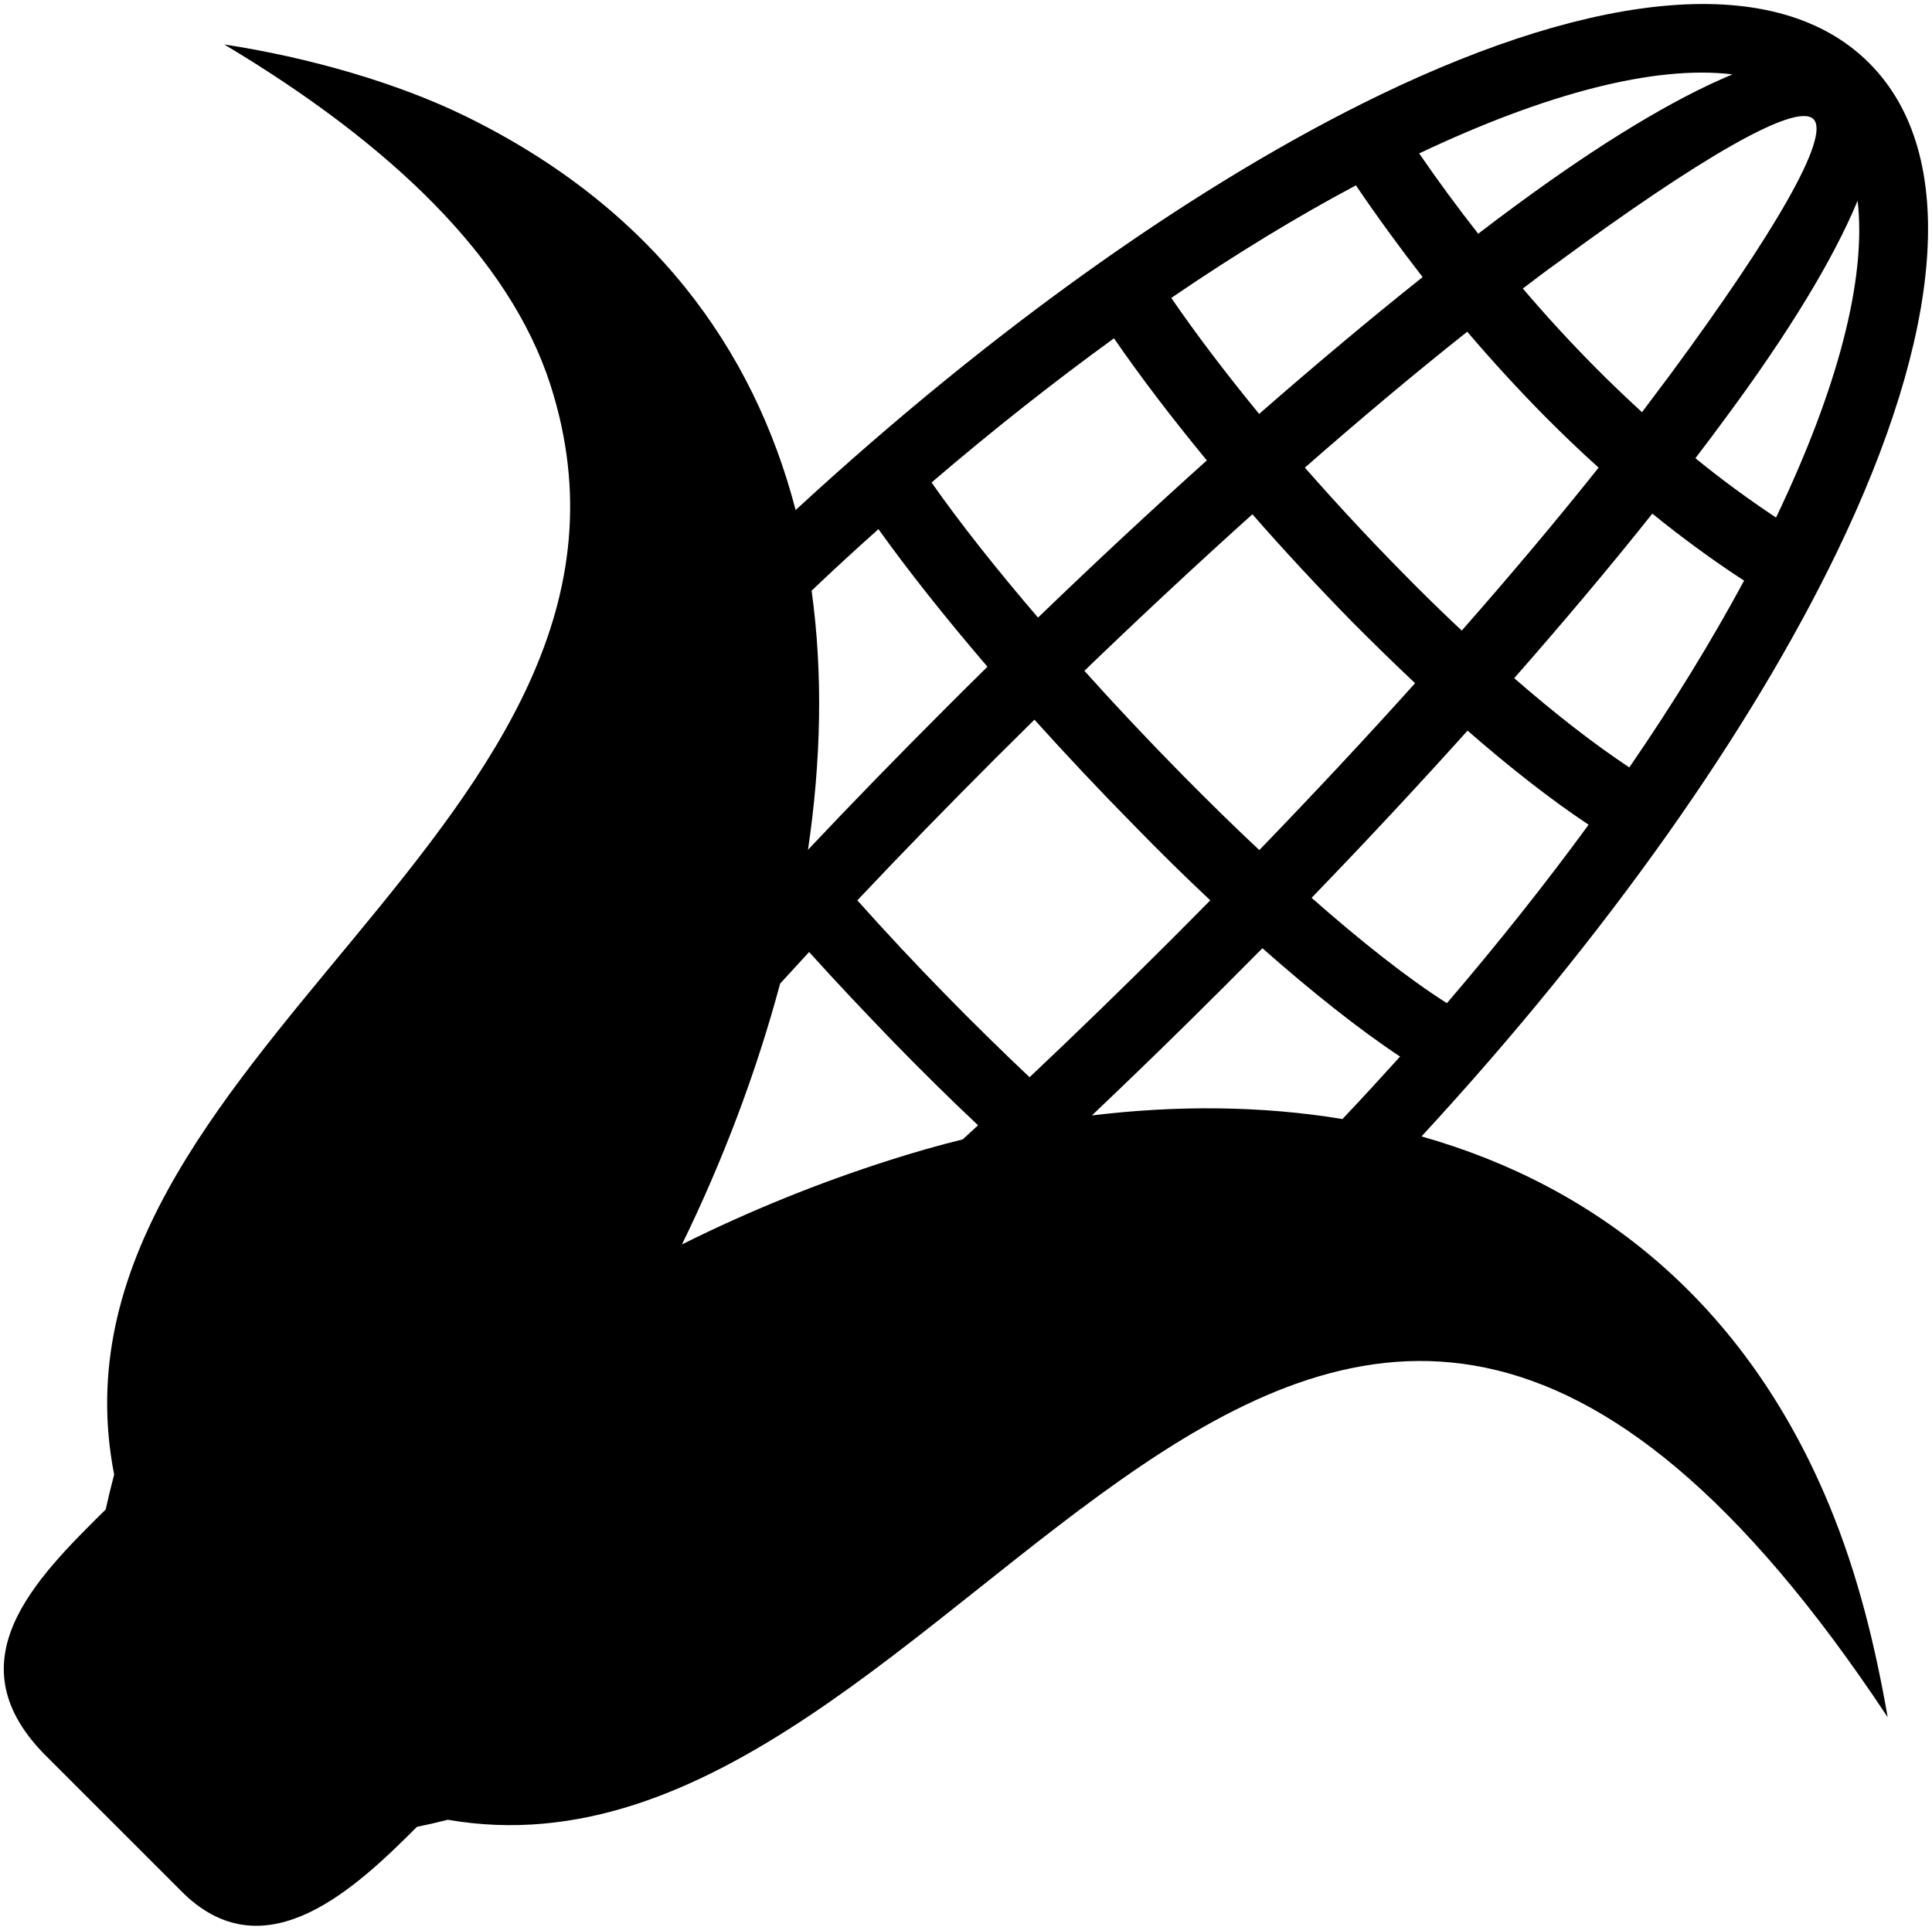
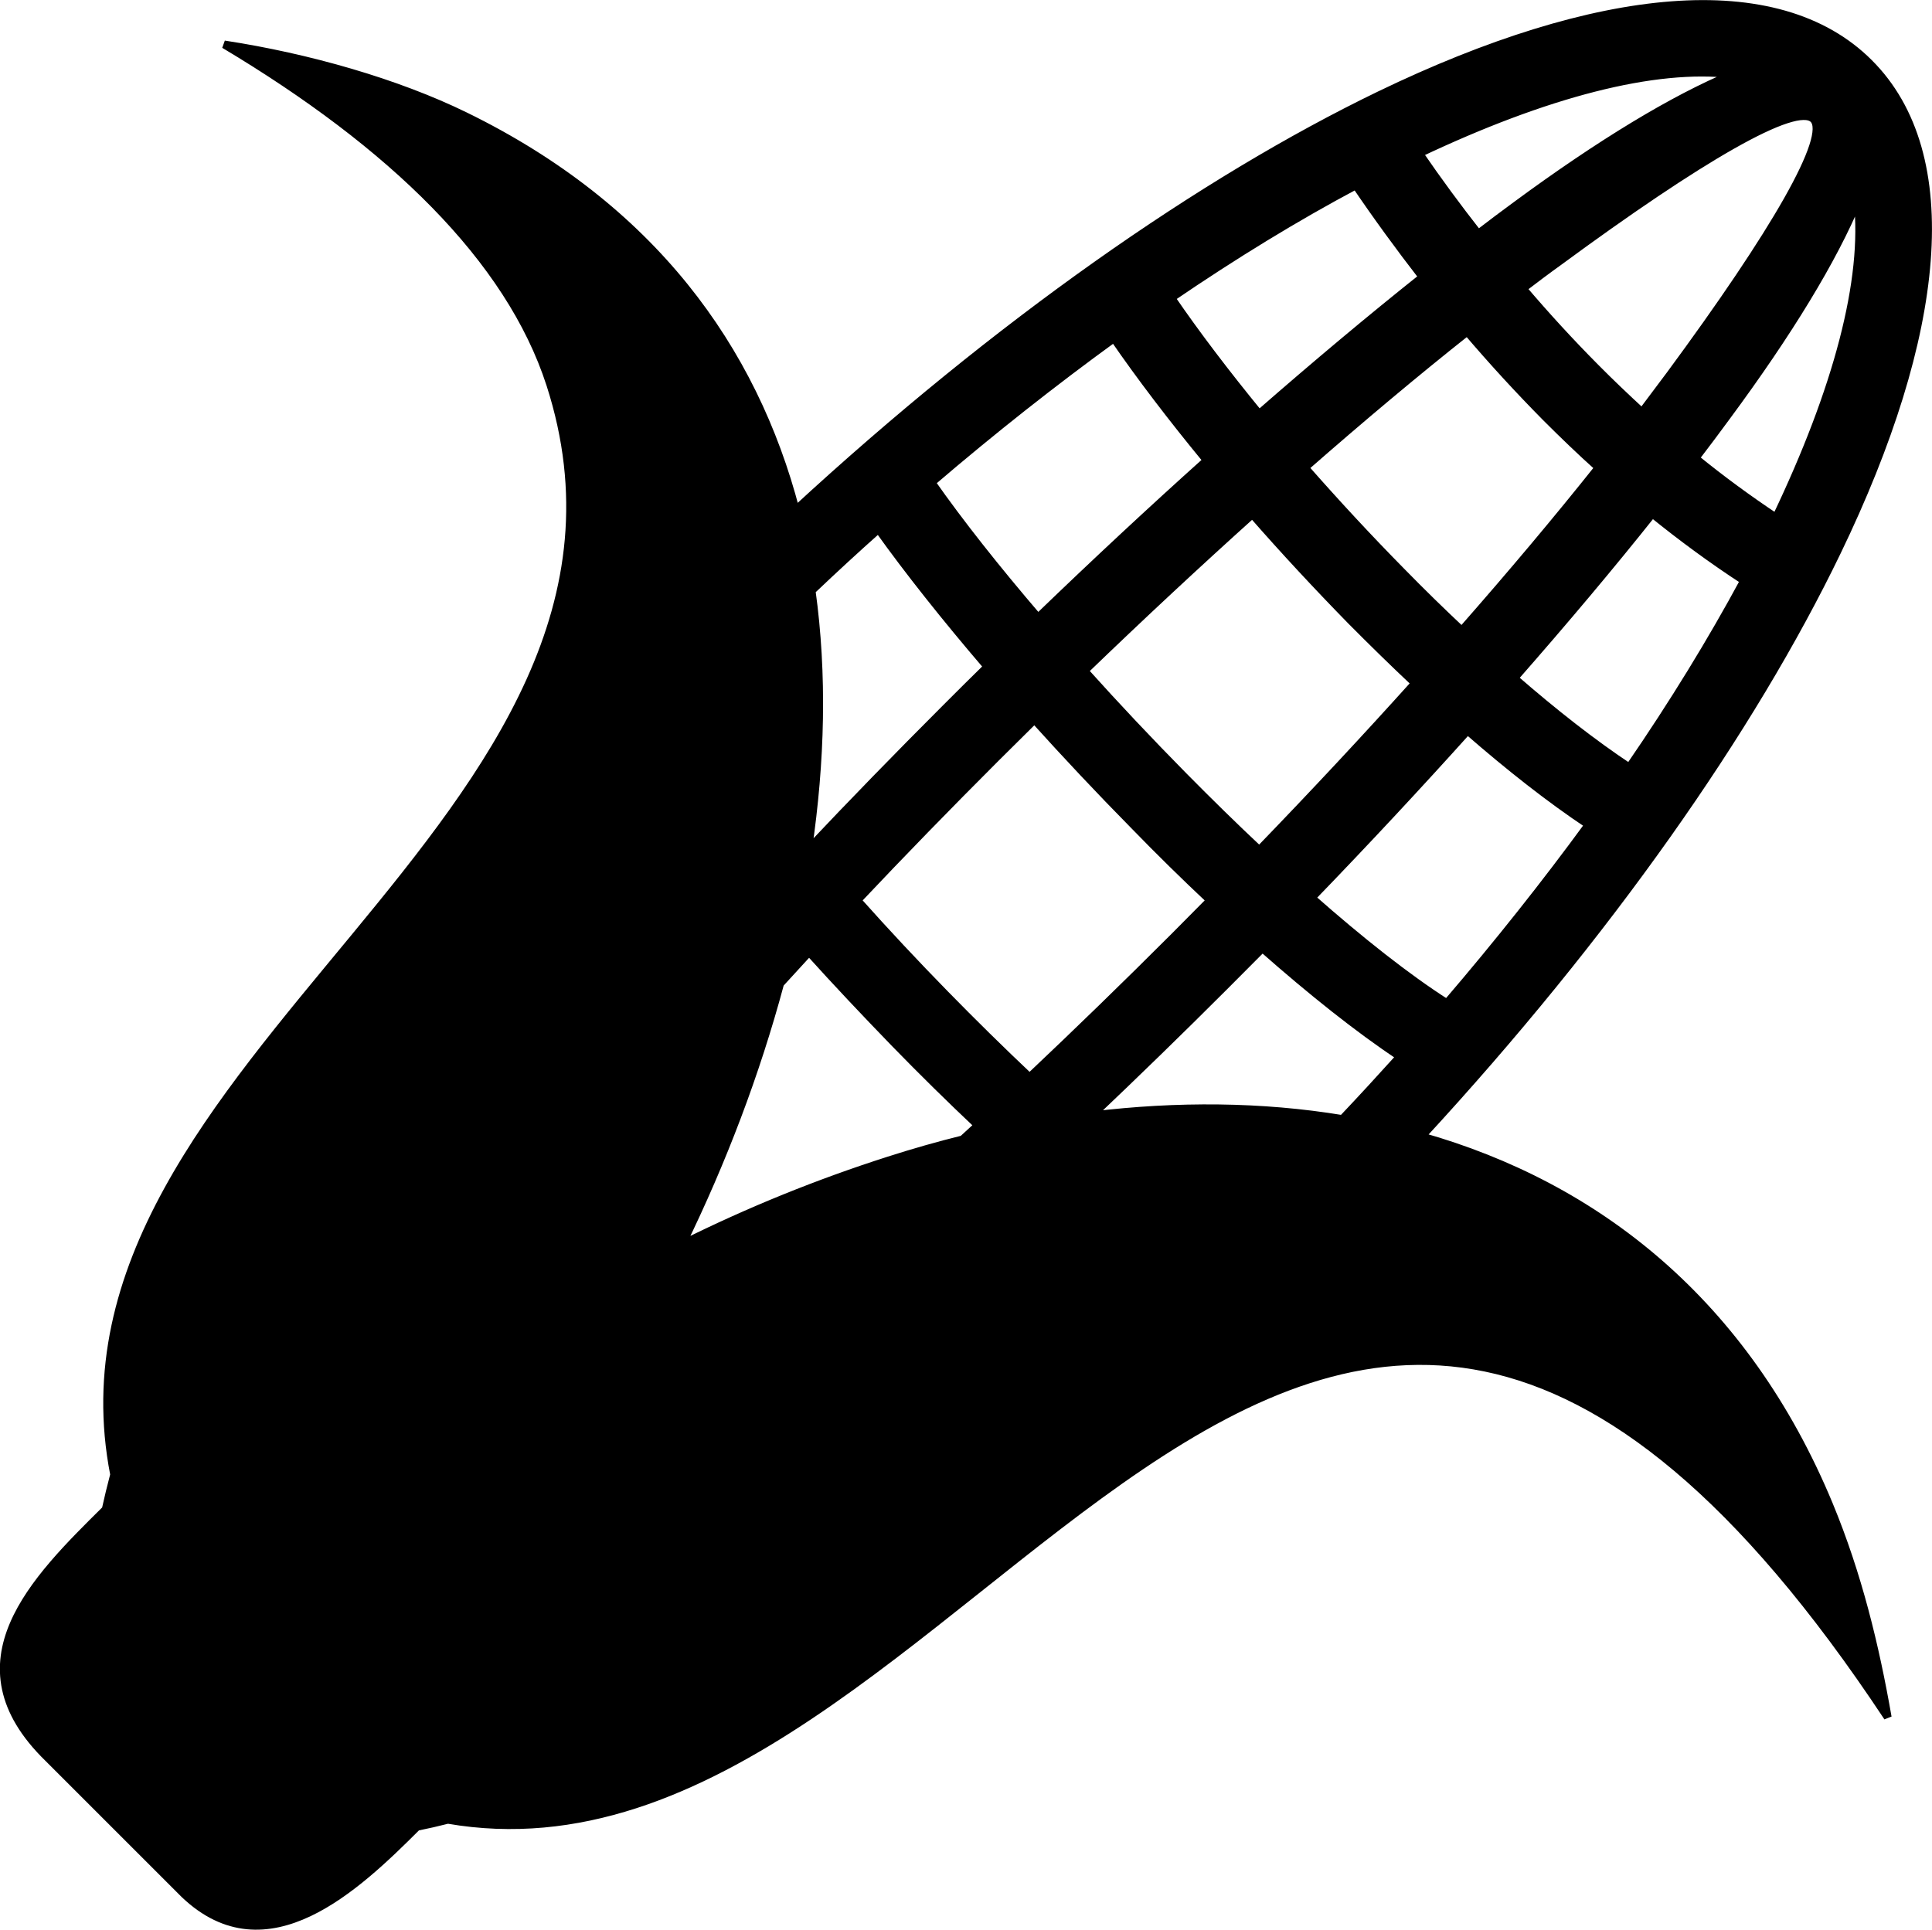
<svg xmlns="http://www.w3.org/2000/svg" version="1.1" id="Layer_1" x="0px" y="0px" viewBox="0 0 123.38 123.26" style="enable-background:new 0 0 123.38 123.26" xml:space="preserve">
-   <g fill-rule="evenodd" clip-rule="evenodd" stroke="inherit" fill="inherit" stroke-width="0.5" stroke-miterlimit="2.613">
+   <g fill-rule="evenodd" clip-rule="evenodd" stroke="currentColor" fill="currentColor" stroke-width="0.5" stroke-miterlimit="2.613">
    <path d="M56.77,74.12c-4.5,1.44-8.91,3.22-13.22,5.37c2.58-5.28,4.73-10.92,6.27-16.66c0.61-0.67,1.23-1.34,1.85-2.02 c1.74,1.93,3.59,3.89,5.48,5.84c1.76,1.81,3.55,3.57,5.31,5.23c-0.33,0.3-0.66,0.6-0.98,0.9C59.9,73.17,58.33,73.62,56.77,74.12 L56.77,74.12z M119.36,4.02c-5.86-5.86-17.37-4.65-31.25,2.05C76.79,11.54,63.69,20.7,50.81,32.58 c-2.69-10.33-9.2-19.34-21.09-25.16c-4.37-2.14-10.03-3.76-15.4-4.58C25,9.22,32.54,16.51,35.14,24.55 C44.15,52.5,2.09,67.59,7.29,94.19c-0.2,0.76-0.38,1.5-0.54,2.23c-4.55,4.5-9.91,9.79-3.68,15.87l8.71,8.71 c5.26,5.01,10.99-0.45,14.85-4.31c0.65-0.13,1.3-0.28,1.97-0.45c33.3,5.77,54.03-63.82,91.95-6.55c-0.8-4.58-1.9-9.11-3.74-13.56 c-5.37-12.95-14.87-20.38-26.03-23.54c11.89-12.89,21.06-26,26.53-37.33C124.01,21.39,125.23,9.88,119.36,4.02L119.36,4.02z M90.63,9.8c8.08-3.83,15.04-5.65,20.01-5.05c-3.76,1.56-8.47,4.42-13.83,8.37c-0.79,0.58-1.59,1.18-2.41,1.81 C93.09,13.26,91.83,11.55,90.63,9.8L90.63,9.8z M118.63,12.82c0.58,5.03-1.3,12.07-5.21,20.24c-1.76-1.17-3.48-2.43-5.15-3.79 c0.7-0.91,1.36-1.8,2-2.67C114.21,21.27,117.07,16.58,118.63,12.82L118.63,12.82z M111.38,37.09c-2.06,3.82-4.51,7.83-7.33,11.93 c-2.31-1.53-4.8-3.48-7.35-5.7c3.22-3.67,6.18-7.19,8.82-10.51C107.42,34.35,109.37,35.78,111.38,37.09L111.38,37.09z M101.45,52.68c-2.74,3.75-5.77,7.57-9.05,11.4c-2.54-1.62-5.51-3.97-8.64-6.73c3.51-3.63,6.84-7.21,9.96-10.68 C96.38,48.99,99,51.05,101.45,52.68L101.45,52.68z M89.41,67.49c-1.2,1.33-2.42,2.66-3.68,3.99c-5.15-0.85-10.55-0.89-16-0.23 c2.78-2.64,5.61-5.39,8.45-8.23c0.82-0.82,1.63-1.64,2.44-2.45C83.76,63.34,86.77,65.74,89.41,67.49L89.41,67.49z M51.83,37.73 c1.42-1.35,2.84-2.66,4.27-3.93c1.89,2.65,4.28,5.66,6.96,8.79c-0.89,0.87-1.77,1.75-2.66,2.64c-3.05,3.05-5.99,6.07-8.8,9.05 C52.43,48.66,52.57,43.07,51.83,37.73L51.83,37.73z M59.49,30.82c3.91-3.35,7.82-6.43,11.65-9.21c1.67,2.43,3.69,5.08,5.93,7.8 c-3.5,3.14-7.11,6.5-10.78,10.04C63.63,36.35,61.29,33.39,59.49,30.82L59.49,30.82z M74.8,19.03c4.06-2.77,8.01-5.18,11.79-7.19 c1.35,1.99,2.78,3.95,4.26,5.86c-3.29,2.62-6.79,5.55-10.44,8.74C78.29,23.85,76.38,21.34,74.8,19.03L74.8,19.03z M99.49,16.76 c9.06-6.67,15.21-10.25,16.32-9.15c1.1,1.1-2.47,7.26-9.15,16.32c-0.58,0.78-1.18,1.58-1.8,2.4c-1-0.92-1.99-1.86-2.96-2.84 c-1.61-1.62-3.16-3.31-4.65-5.06C98.01,17.85,98.75,17.29,99.49,16.76L99.49,16.76z M102.09,29.87c-2.61,3.28-5.54,6.77-8.74,10.41 c-1.29-1.21-2.58-2.47-3.85-3.77c-2.13-2.16-4.21-4.41-6.17-6.64c3.63-3.18,7.1-6.09,10.37-8.68c1.61,1.89,3.29,3.72,5.02,5.47 C99.82,27.76,100.94,28.84,102.09,29.87L102.09,29.87z M90.37,43.64c-3.11,3.46-6.44,7.03-9.95,10.66 c-1.61-1.51-3.23-3.1-4.84-4.73c-2.17-2.2-4.31-4.47-6.33-6.72c3.66-3.53,7.25-6.87,10.73-10c2.01,2.3,4.15,4.6,6.32,6.82 C87.65,41.03,89.01,42.36,90.37,43.64L90.37,43.64z M77.29,57.51c-0.76,0.77-1.52,1.54-2.29,2.31c-3.12,3.12-6.21,6.12-9.25,8.99 c-1.8-1.7-3.61-3.48-5.39-5.3c-1.9-1.94-3.79-3.96-5.61-6c2.82-2.99,5.78-6.03,8.85-9.1c0.82-0.82,1.64-1.63,2.46-2.44 c2.04,2.26,4.18,4.54,6.36,6.75C74.02,54.37,75.66,55.98,77.29,57.51L77.29,57.51z" />
  </g>
</svg>
